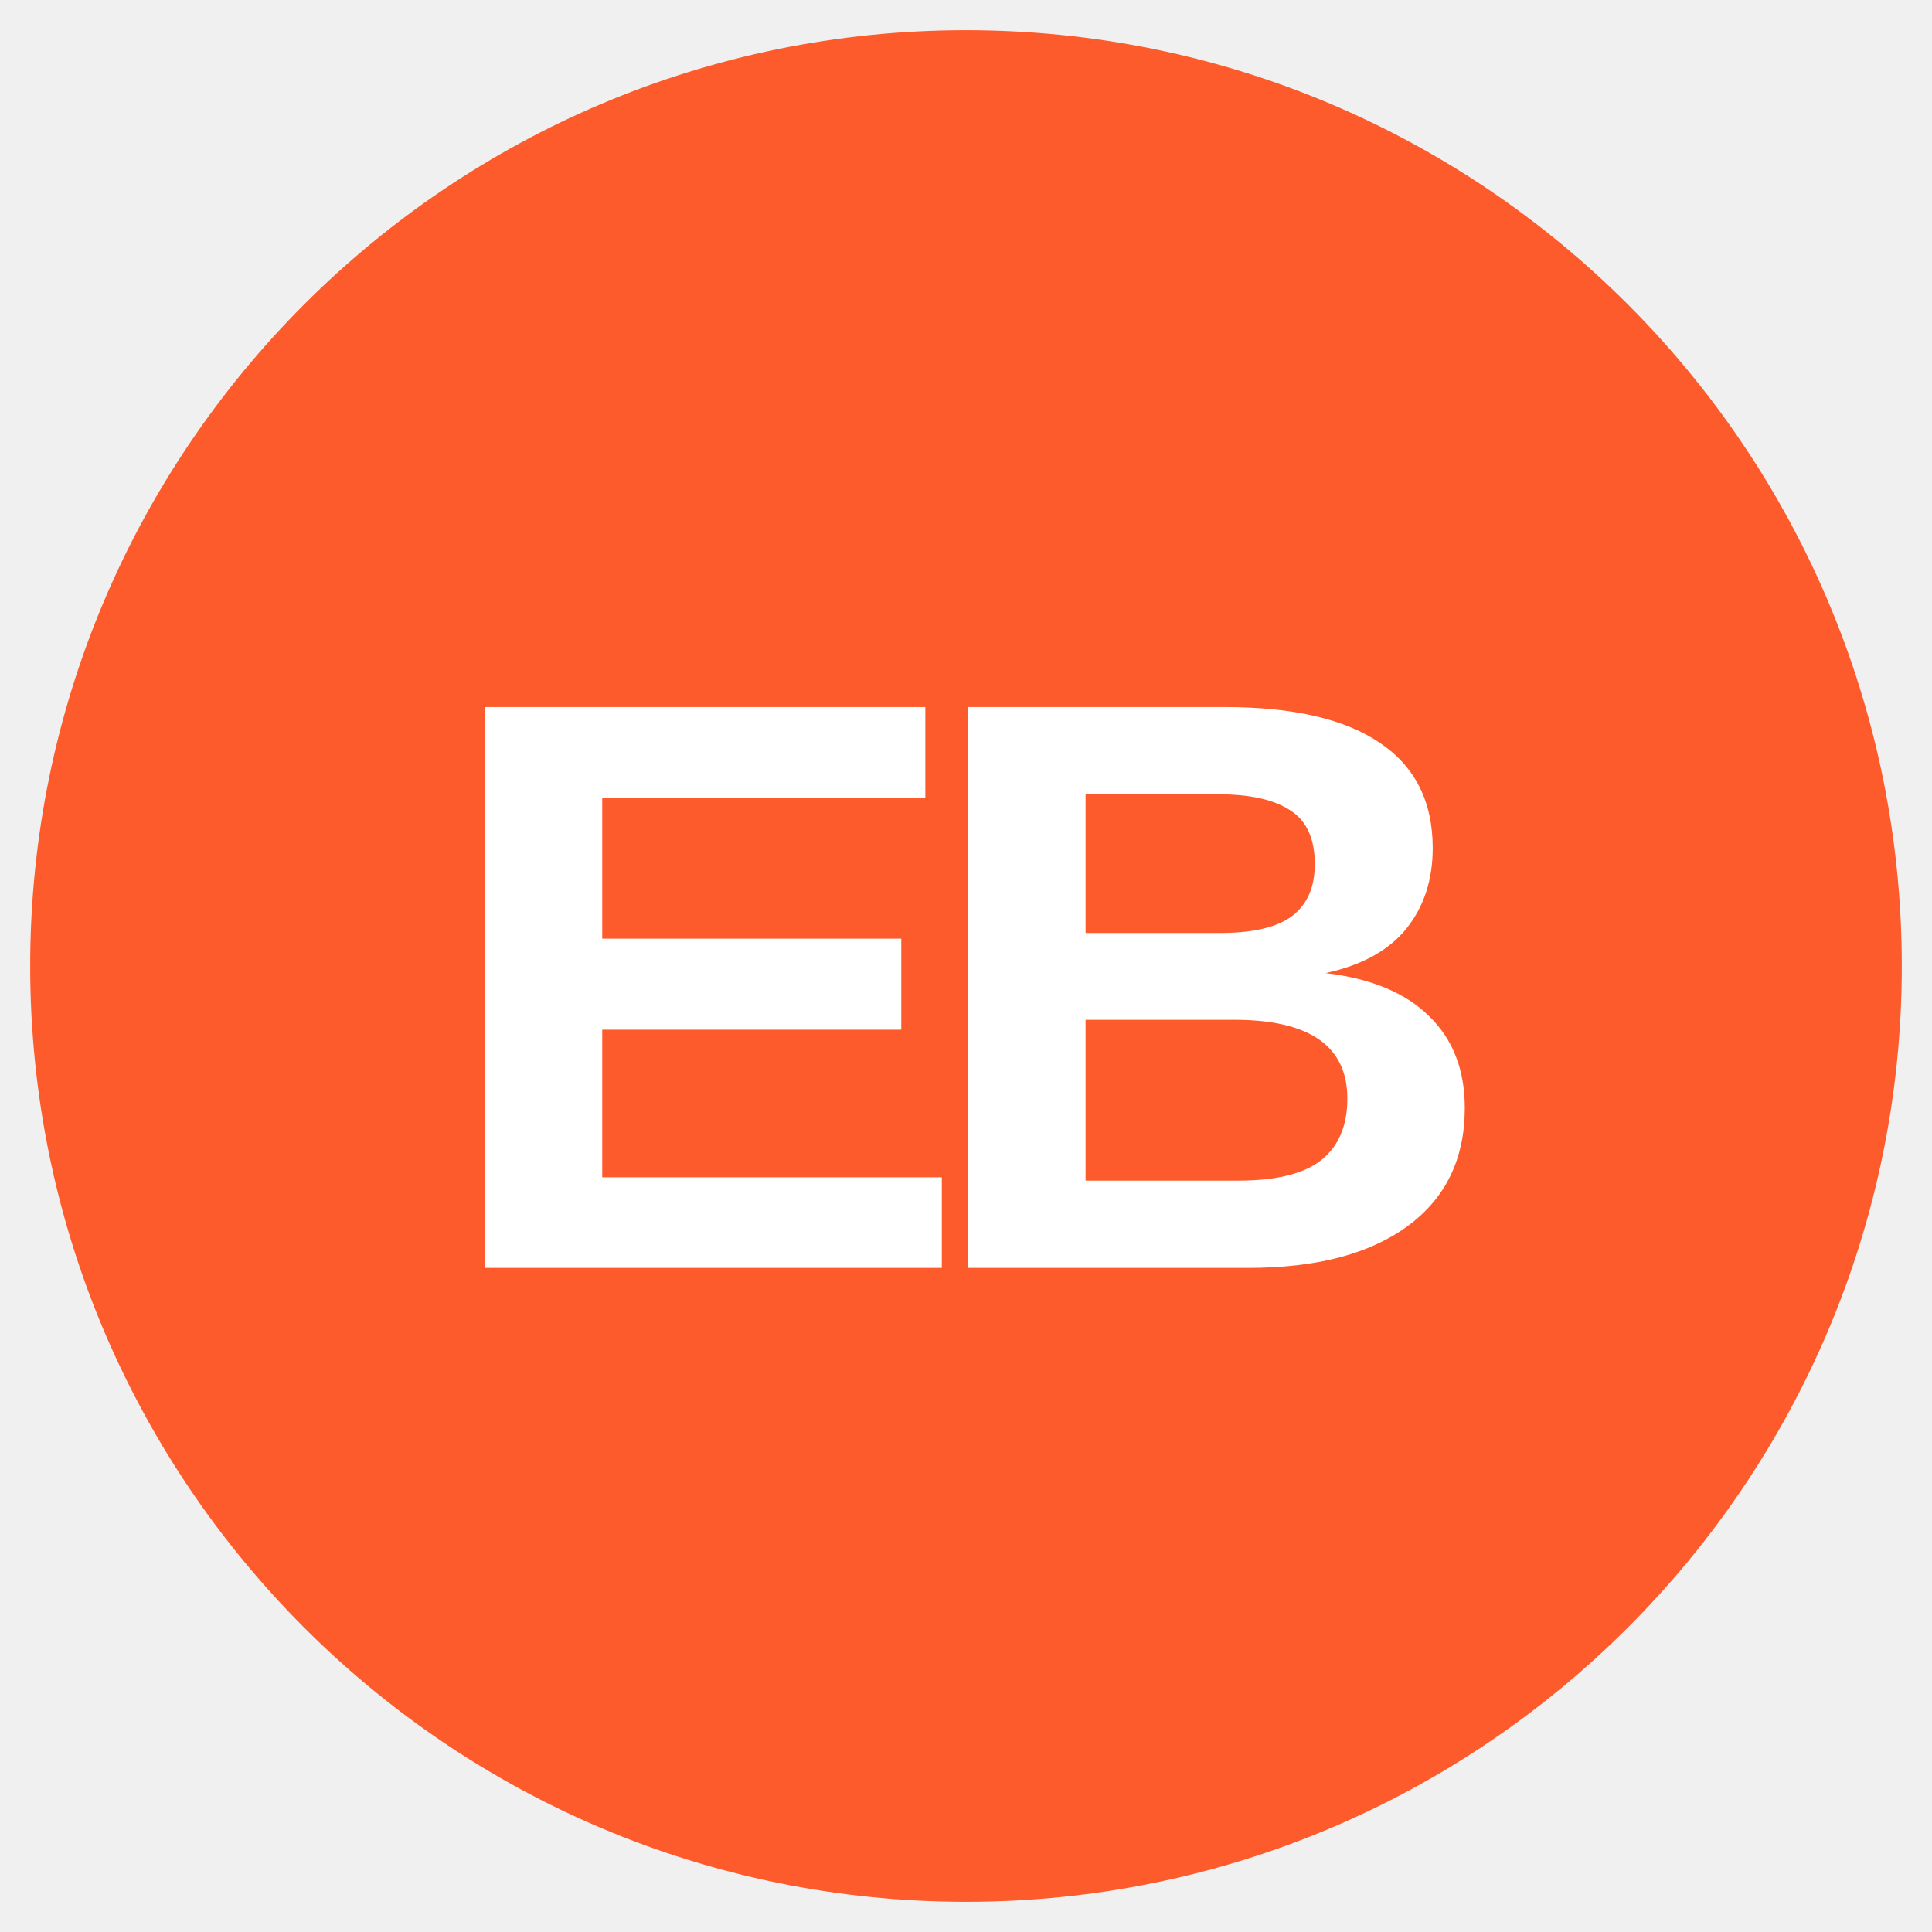
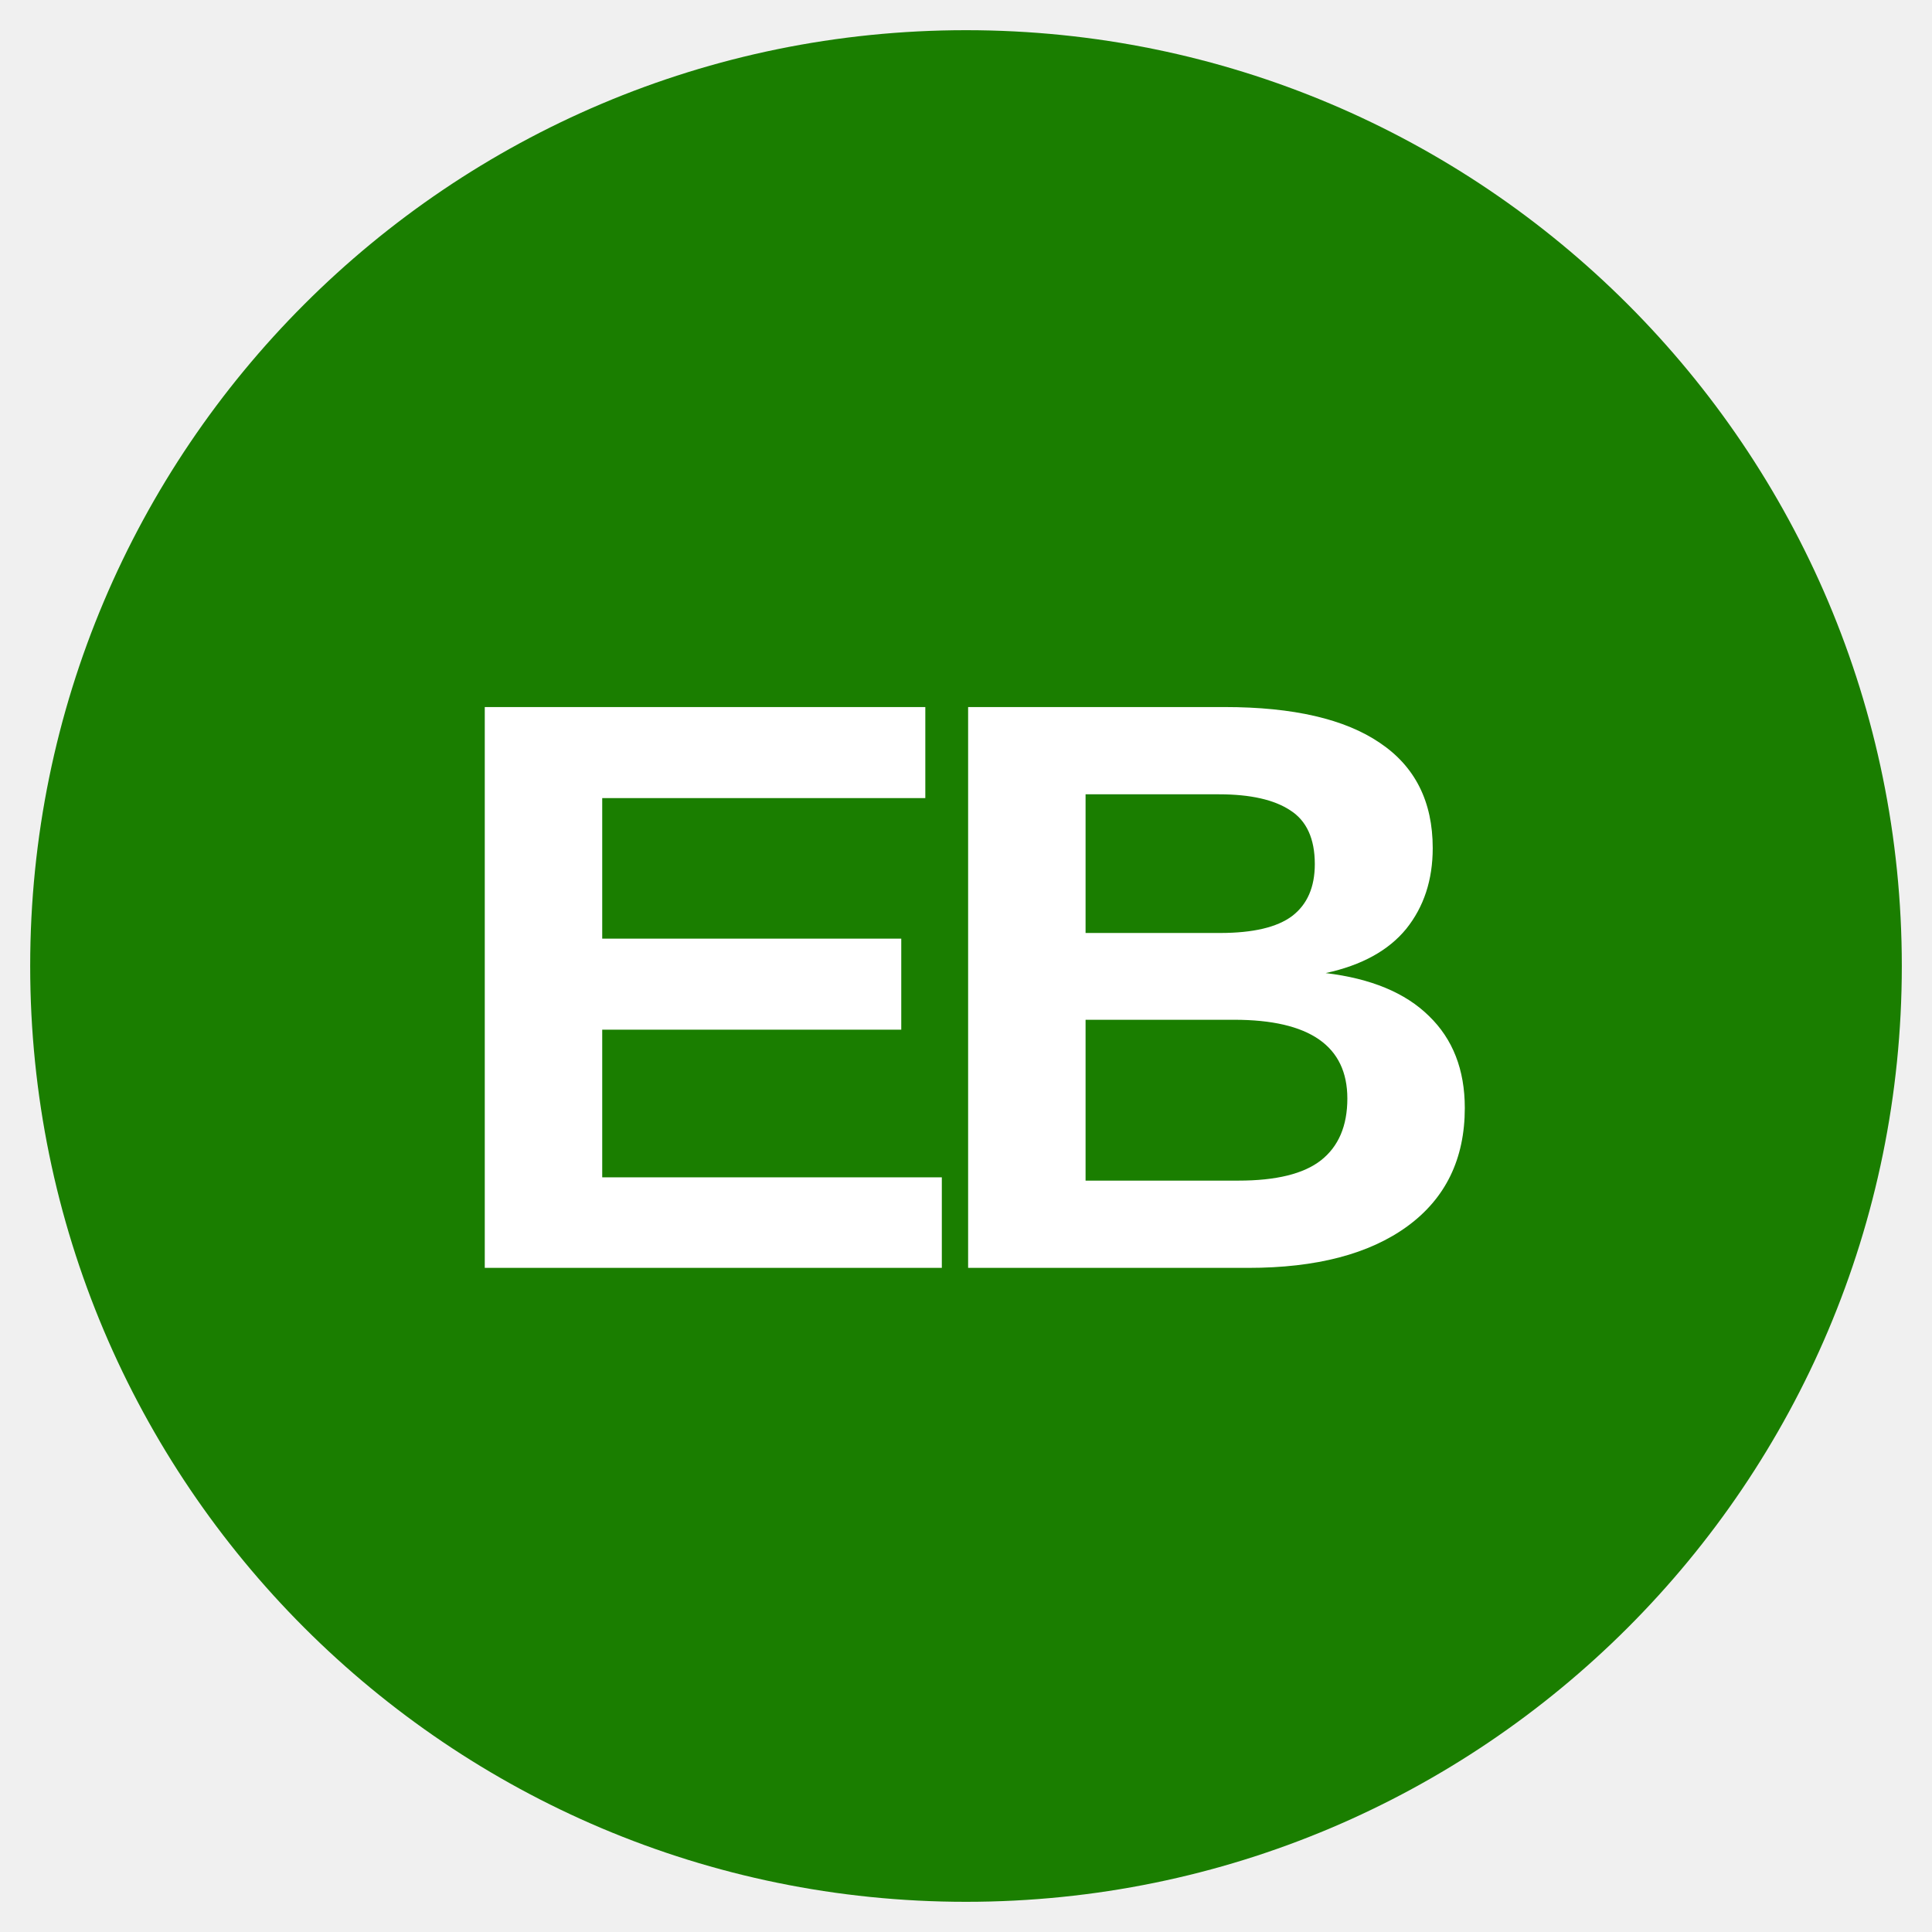
<svg xmlns="http://www.w3.org/2000/svg" viewBox="0 0 64 64">
-   <circle cx="32" cy="32" r="31" fill="#fe5b2c" />
+   <circle cx="32" cy="32" r="31" fill="#1a7e00" />
  <text x="32" y="42" fill="#fff" font-family="Arial, Helvetica, sans-serif" font-size="27" font-weight="700" letter-spacing="-2" text-anchor="middle">EB</text>
</svg>
